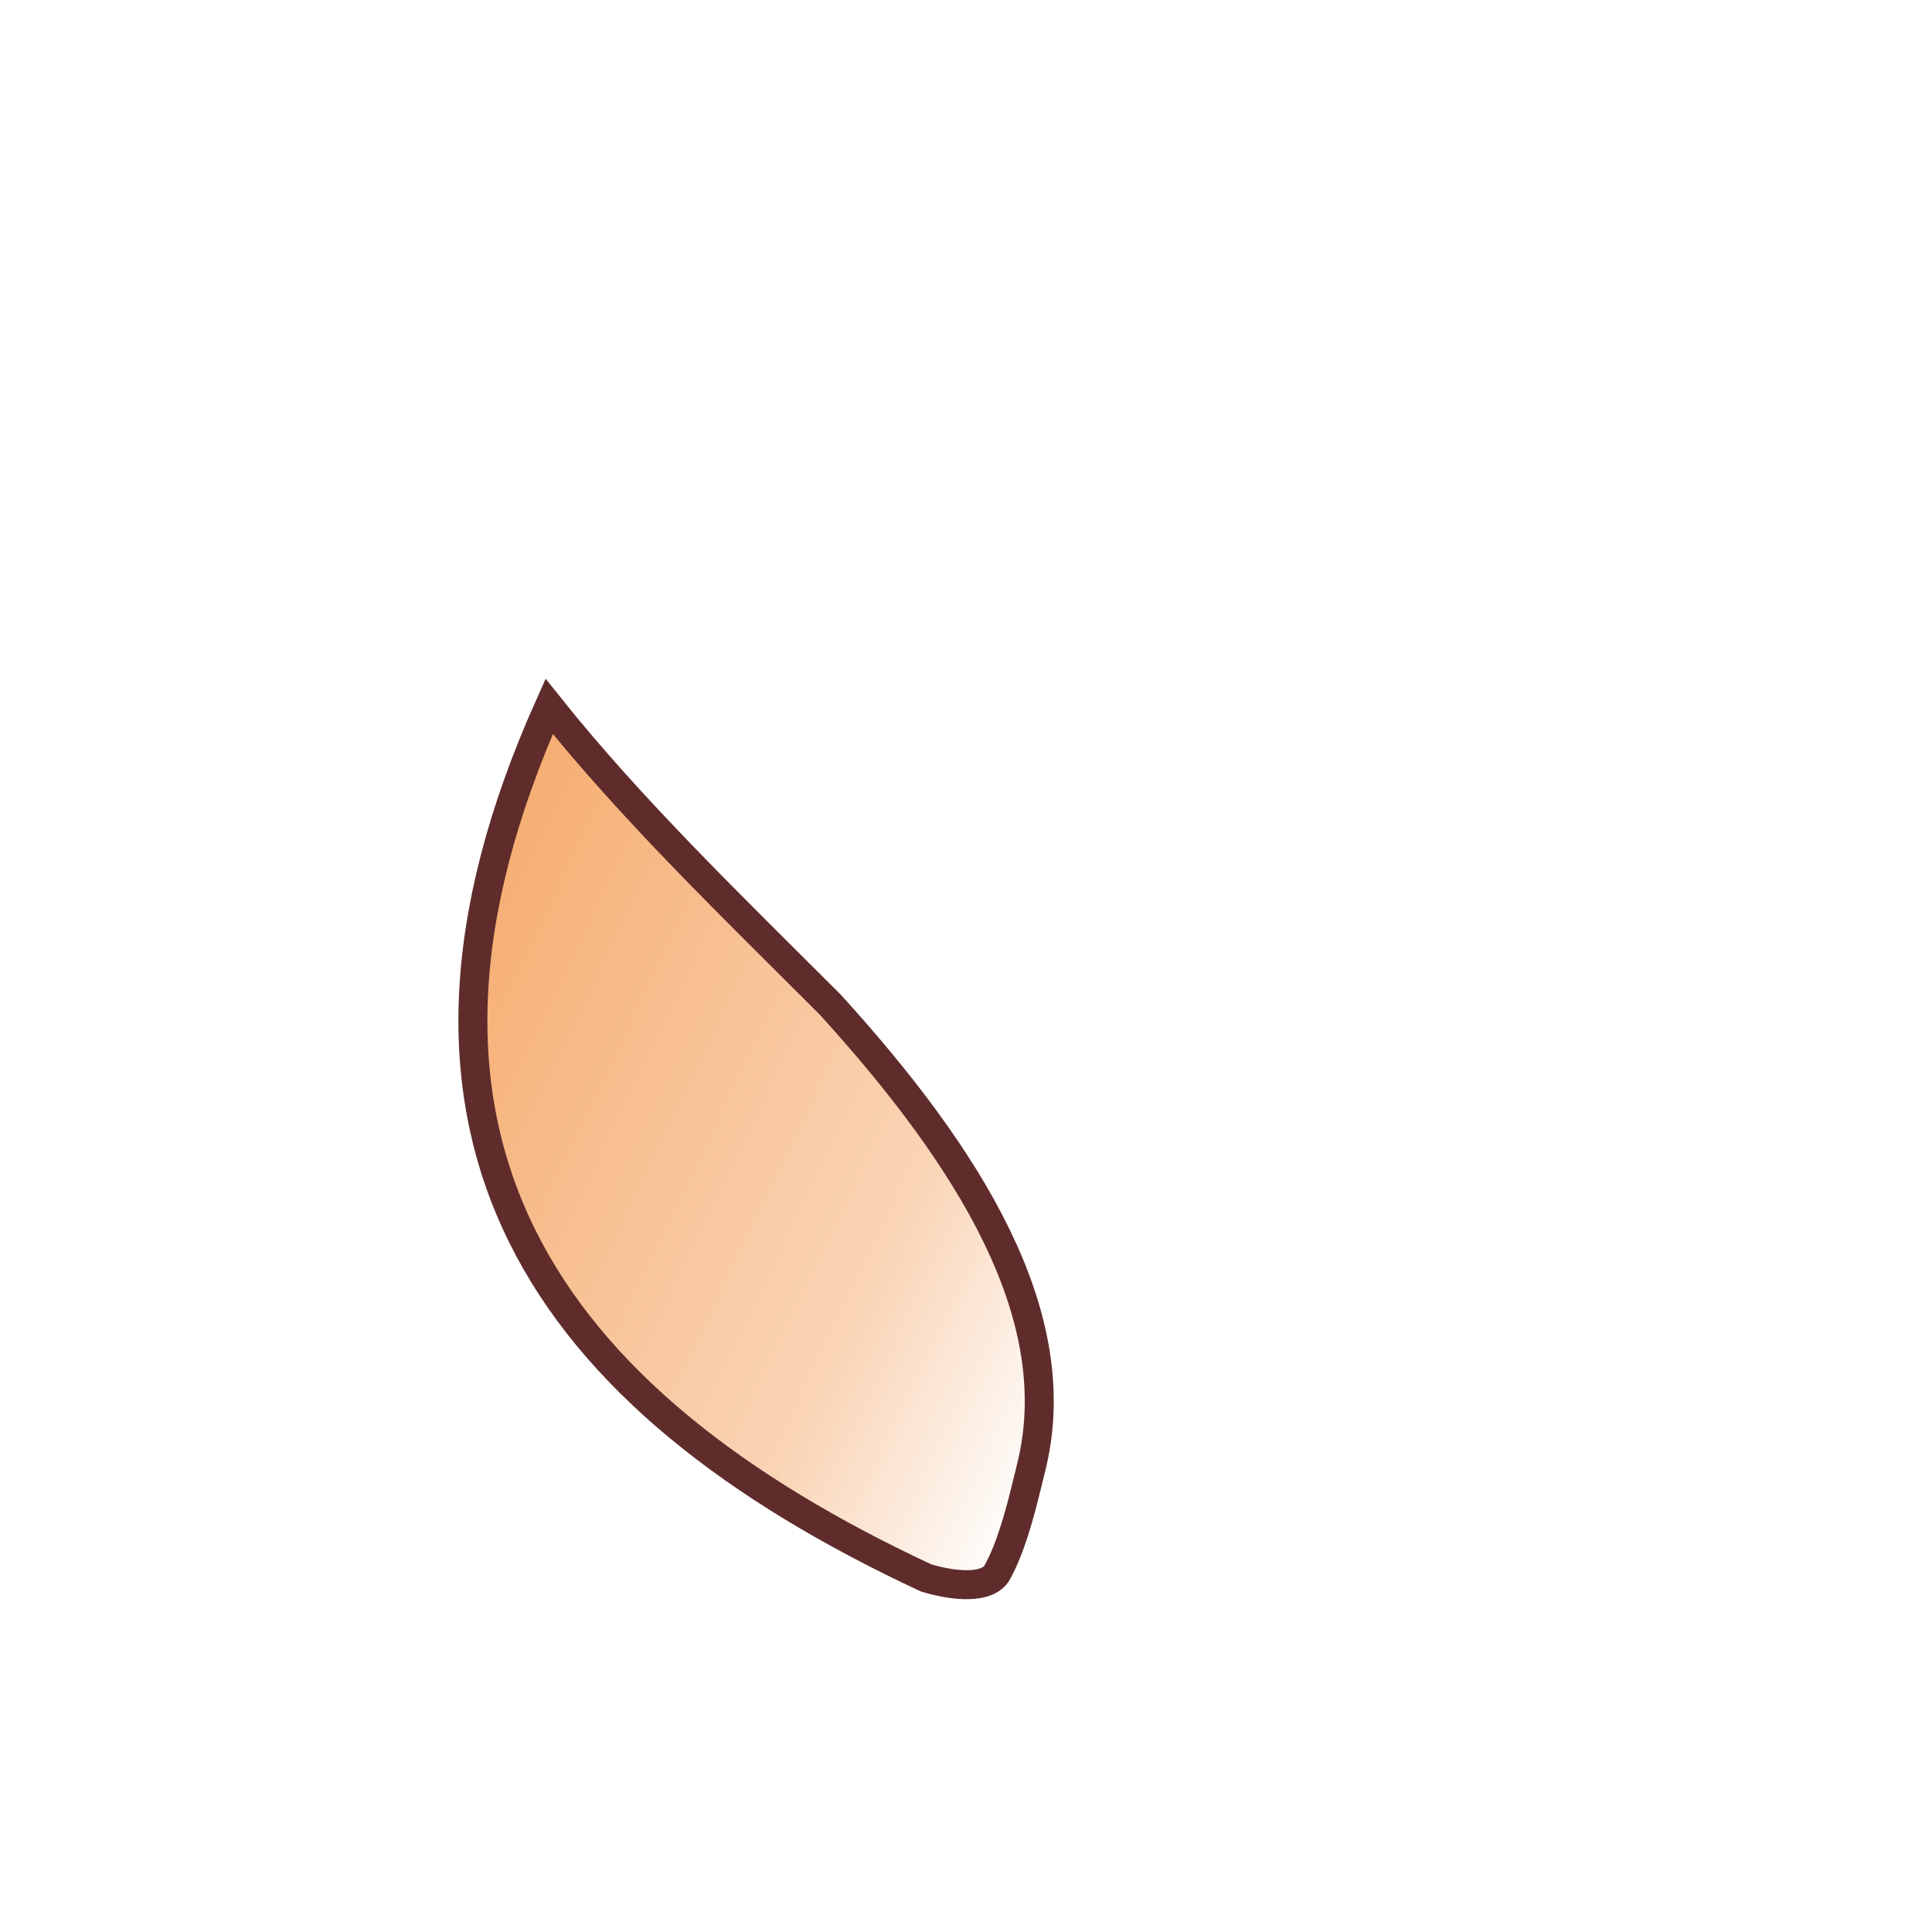
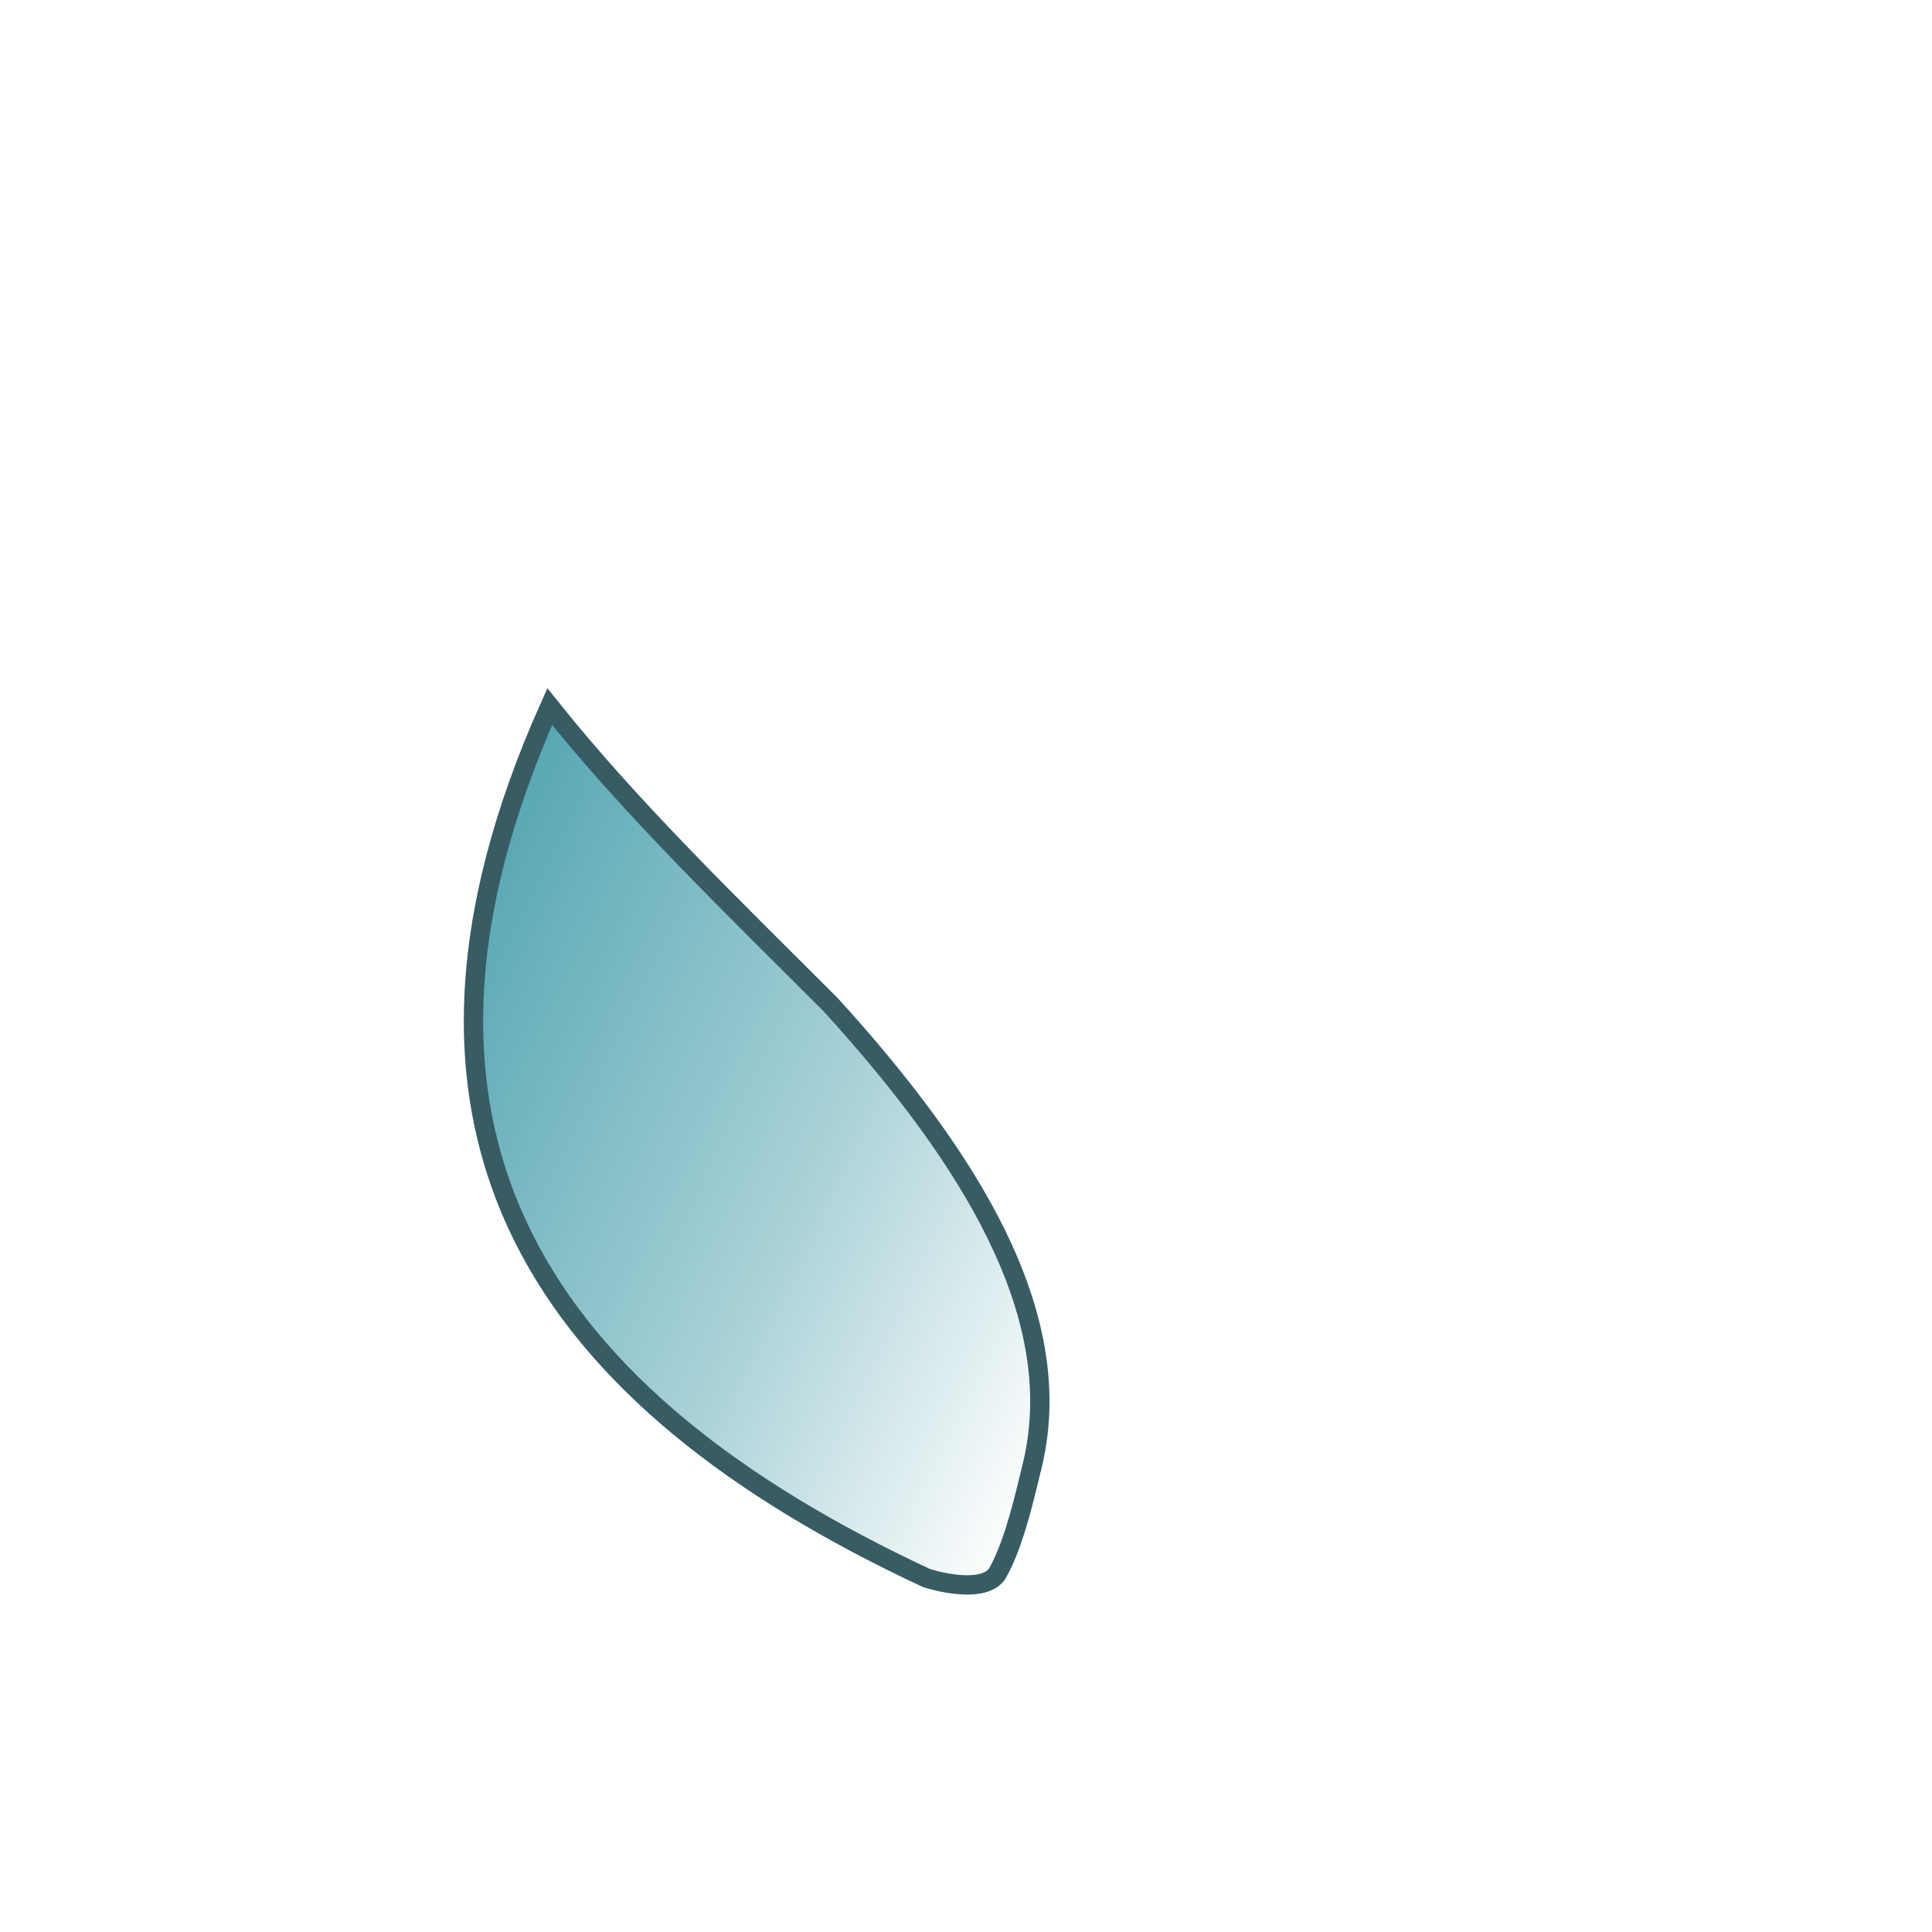
<svg xmlns="http://www.w3.org/2000/svg" xml:space="preserve" width="100mm" height="100mm" version="1.1" style="shape-rendering:geometricPrecision; text-rendering:geometricPrecision; image-rendering:optimizeQuality; fill-rule:evenodd; clip-rule:evenodd" viewBox="0 0 10000 10000">
  <defs>
    <style type="text/css">
   
-     .str0 {stroke:#5F2C2B;stroke-width:150;stroke-miterlimit:22.926}
+     .str0 {stroke:#375C64;stroke-width:100;stroke-miterlimit:22.926}
    .fil0 {fill:url(#id0)}
   
  </style>
-     <linearGradient id="id0" gradientUnits="userSpaceOnUse" x1="2145.06" y1="5109.16" x2="5779.88" y2="6853.71">
-       <stop offset="0" style="stop-opacity:1; stop-color:#F6AD71" />
-       <stop offset="0.702" style="stop-opacity:1; stop-color:#FAD5B7" />
+     <linearGradient id="id0" gradientUnits="userSpaceOnUse" x1="2148.06" y1="5110.26" x2="5782.88" y2="6854.81">
+       <stop offset="0" style="stop-opacity:1; stop-color:#57A7B3" />
+       <stop offset="0.569" style="stop-opacity:1; stop-color:#AAD2D8" />
      <stop offset="1" style="stop-opacity:1; stop-color:#FEFEFE" />
    </linearGradient>
  </defs>
  <g id="Warstwa_x0020_1">
-     <path class="fil0 str0" d="M4792.19 8166.66c-1978.49,-922.88 -2942.33,-2289.61 -1949.81,-4510.4 430.94,539.46 949.77,1038.12 1454.52,1543.31 739.85,812.72 1202.9,1595.84 1054.69,2332.32 -3.93,19.57 -8.3,39.13 -13.12,58.64 -30.63,124.25 -70.03,300.45 -128.35,445.01 -15.96,39.58 -33.35,76.81 -52.36,109.94 -63.72,91.55 -265.78,52.5 -365.57,21.18z" />
+     <path class="fil0 str0" d="M4795.19 8167.76c-1978.49,-922.88 -2942.33,-2289.61 -1949.81,-4510.4 430.94,539.46 949.77,1038.12 1454.52,1543.31 739.85,812.72 1202.9,1595.84 1054.69,2332.32 -3.93,19.57 -8.3,39.13 -13.12,58.64 -30.63,124.25 -70.03,300.45 -128.35,445.01 -15.96,39.58 -33.35,76.81 -52.36,109.94 -63.72,91.55 -265.78,52.5 -365.57,21.18z" />
  </g>
</svg>
